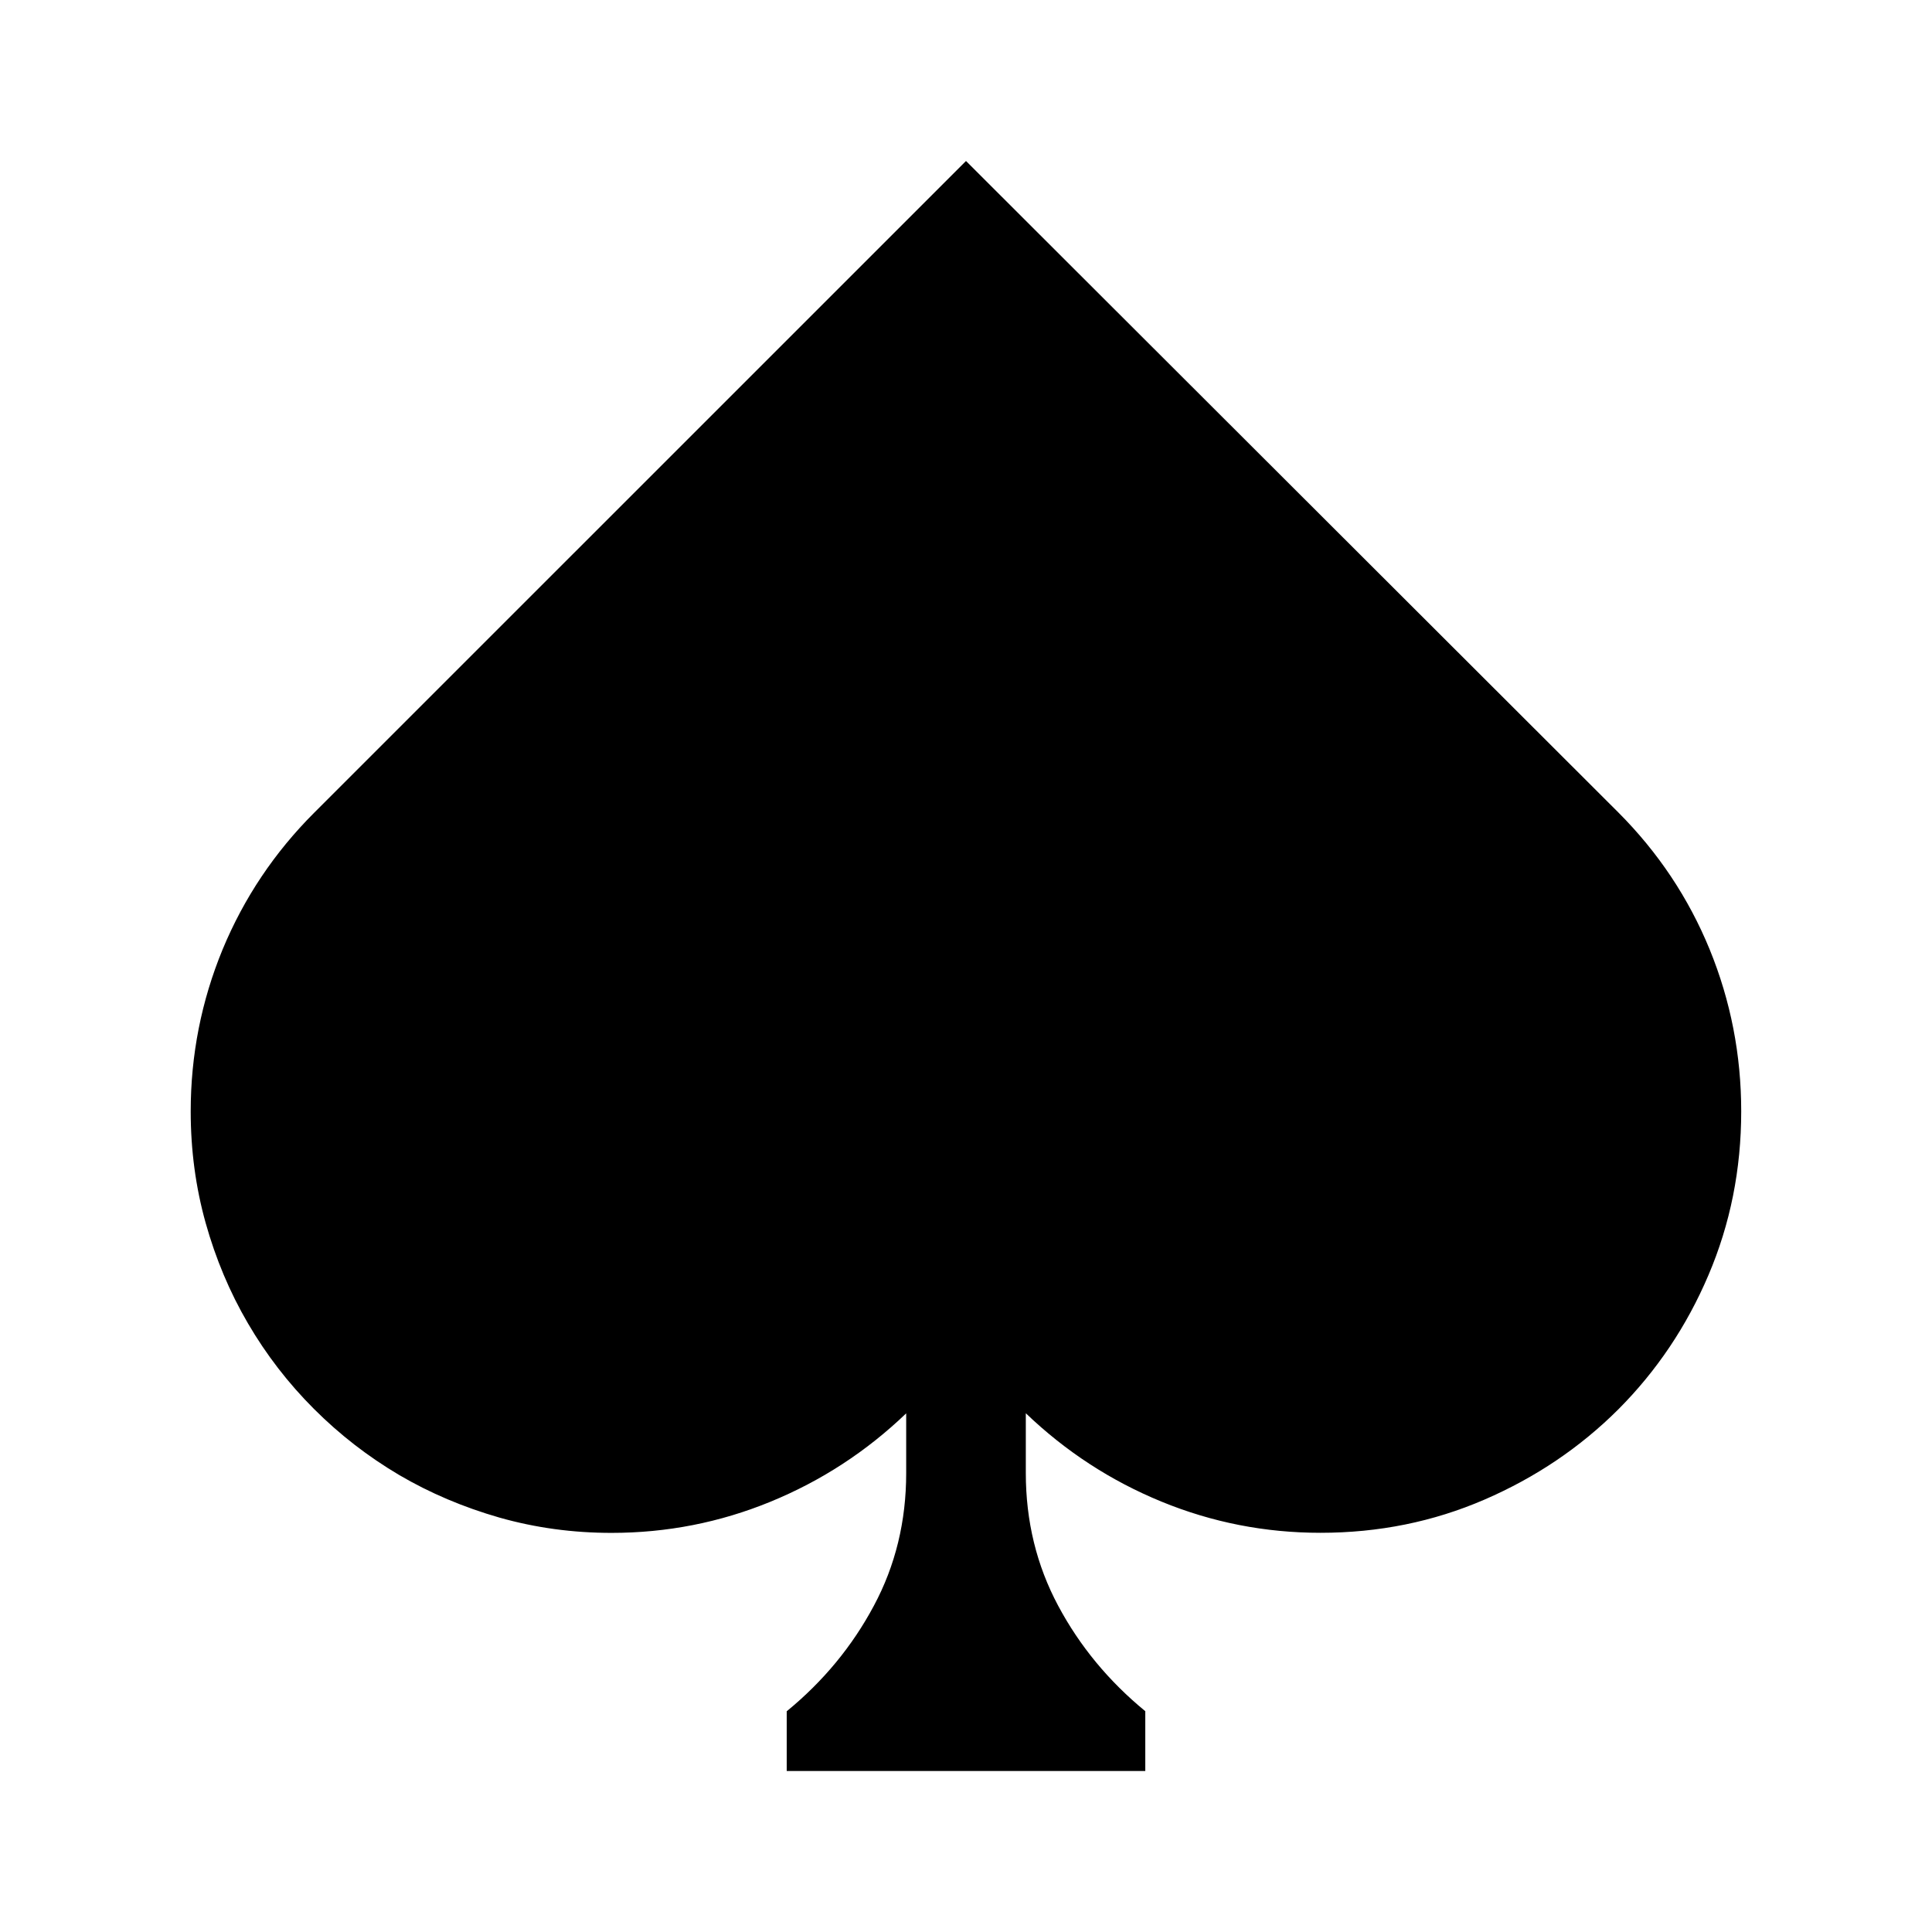
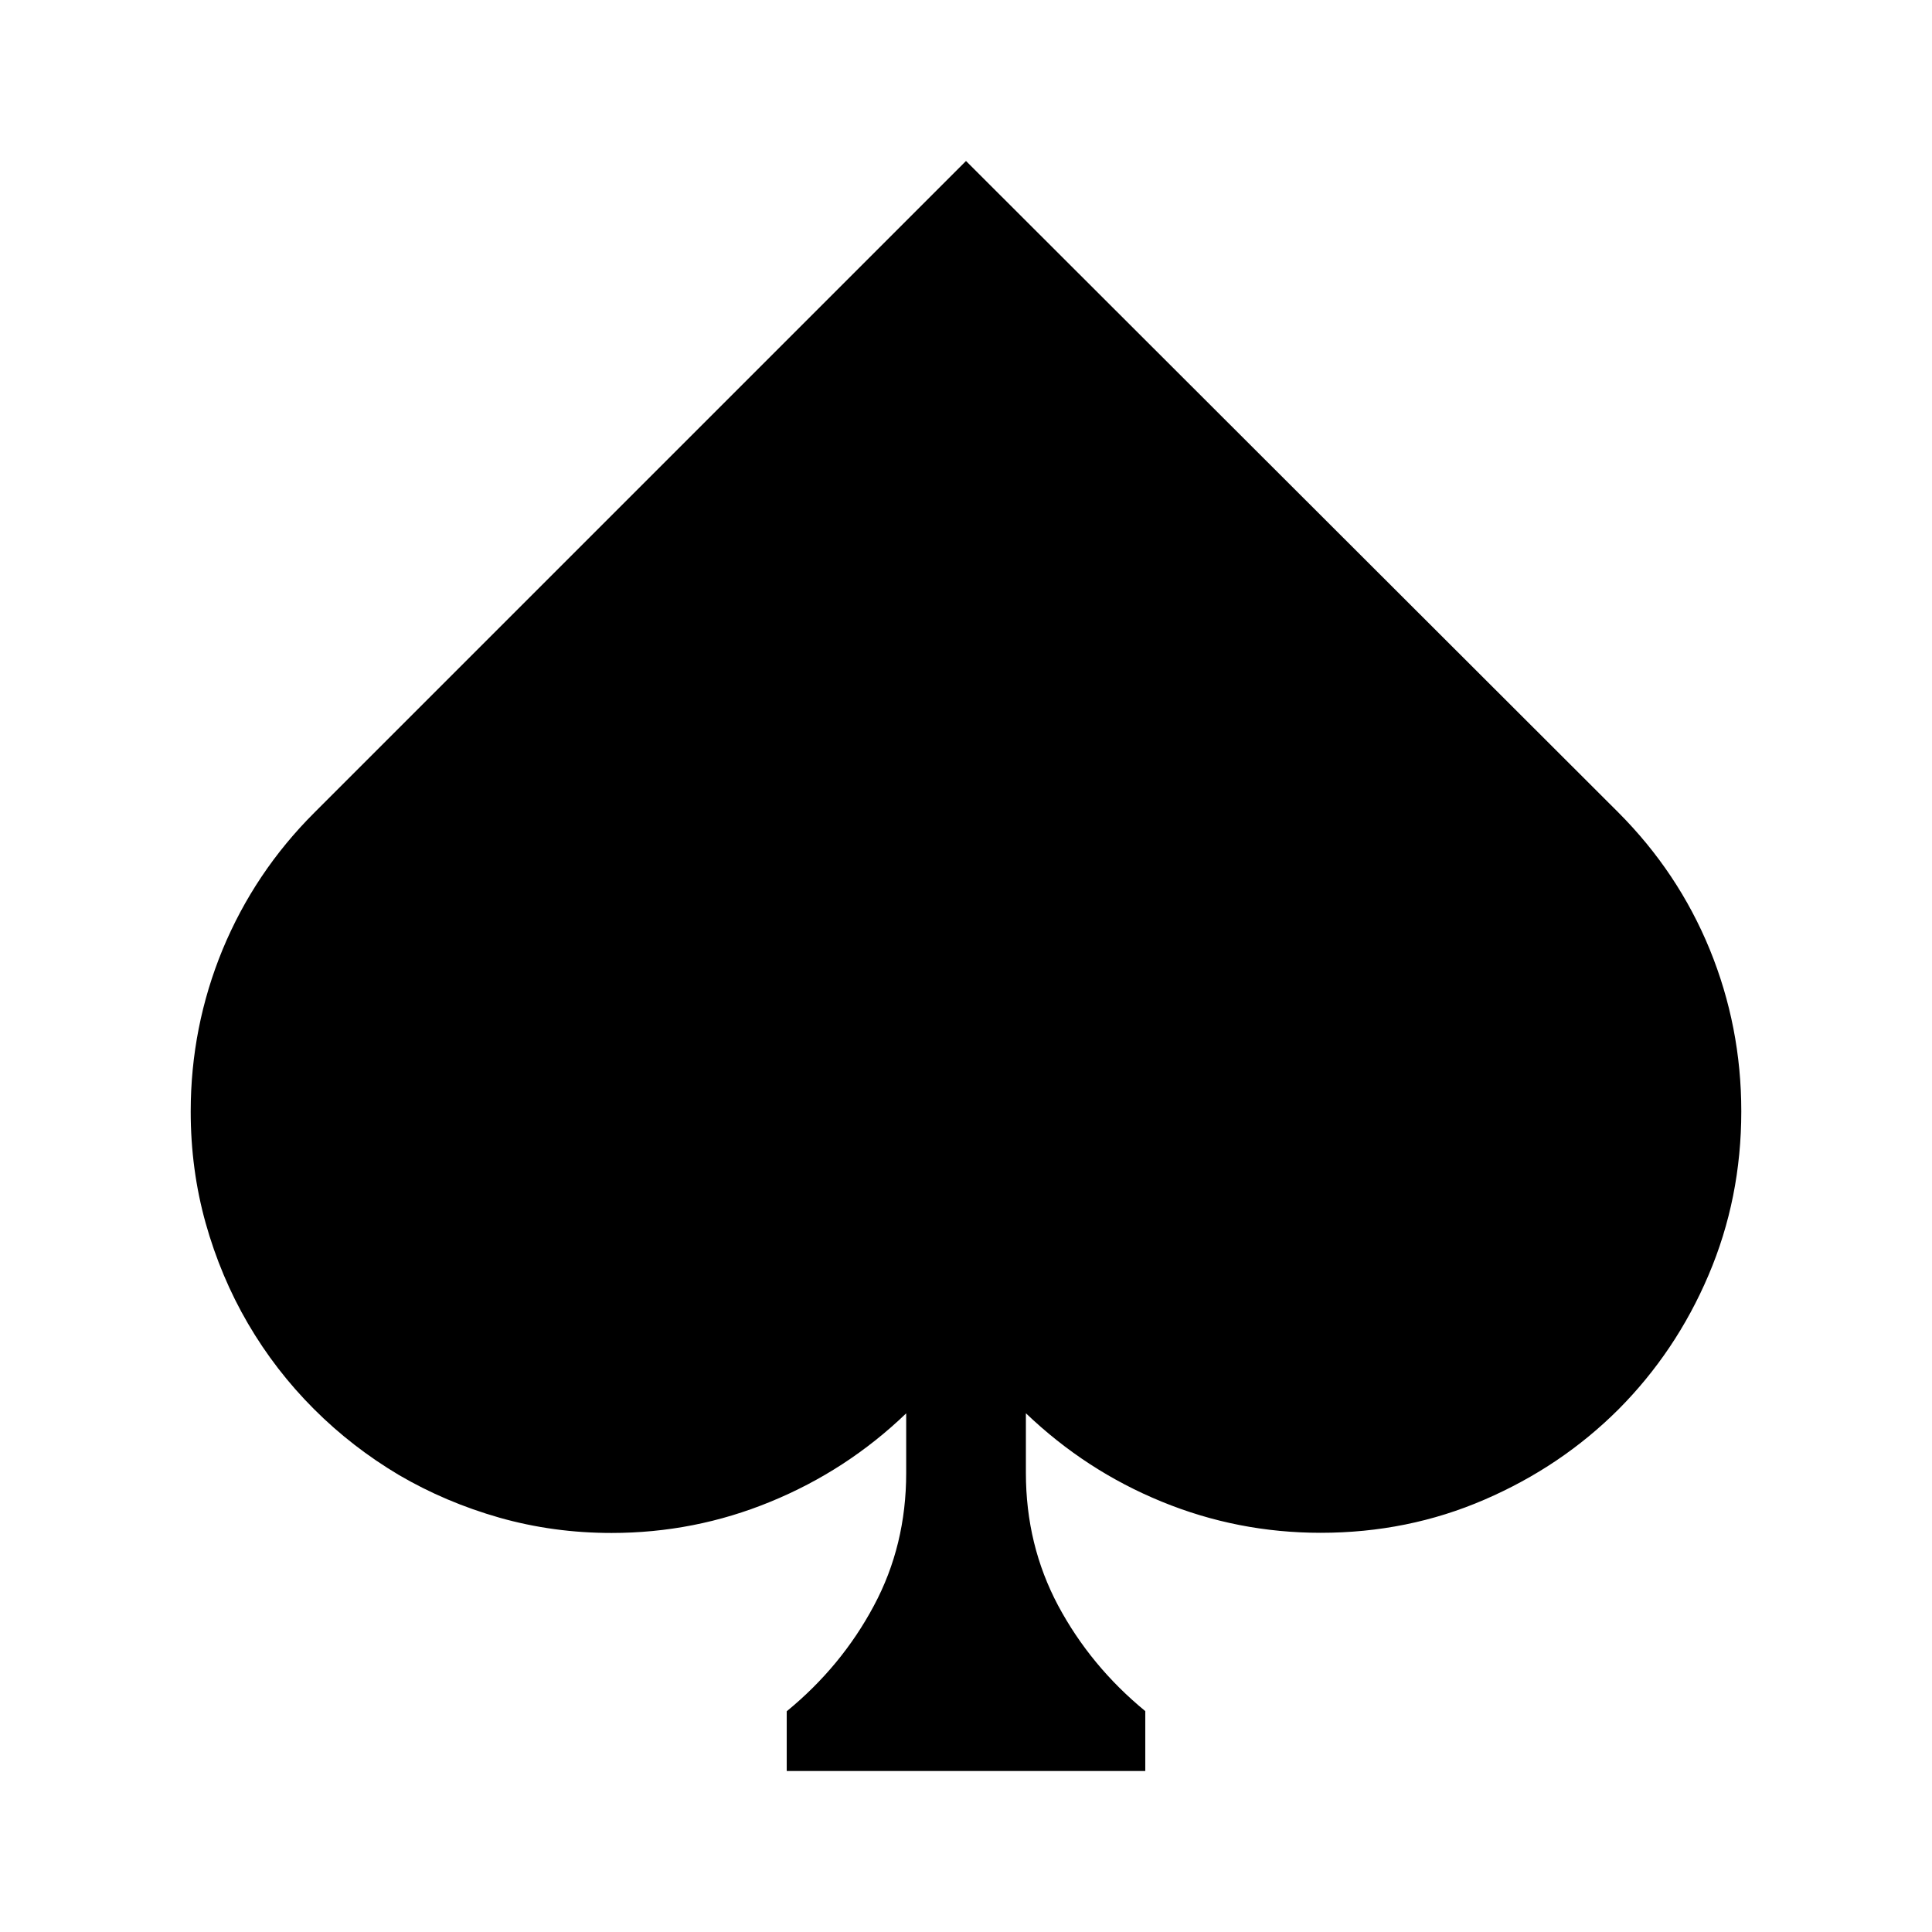
<svg xmlns="http://www.w3.org/2000/svg" version="1.1" id="master" x="0px" y="0px" width="24px" height="24px" viewBox="0 0 24 24" enable-background="new 0 0 24 24" xml:space="preserve">
-   <g>
-     <path d="M12,2l8.104,8.093c0.494,0.495,0.872,1.062,1.134,1.701c0.261,0.639,0.392,1.31,0.392,2.011c0,0.721-0.136,1.4-0.407,2.035   c-0.271,0.637-0.645,1.191-1.118,1.666c-0.475,0.474-1.029,0.848-1.665,1.123s-1.314,0.412-2.036,0.412   c-0.688,0-1.346-0.129-1.975-0.387s-1.19-0.623-1.686-1.098v0.742c0,0.598,0.134,1.148,0.402,1.649   c0.268,0.502,0.629,0.938,1.082,1.31V22H9.773v-0.742c0.453-0.371,0.814-0.808,1.082-1.31c0.269-0.501,0.402-1.052,0.402-1.649   v-0.742c-0.495,0.475-1.057,0.84-1.686,1.098s-1.287,0.387-1.975,0.387c-0.48,0-0.944-0.063-1.392-0.19   c-0.446-0.128-0.862-0.304-1.247-0.53c-0.385-0.228-0.737-0.5-1.057-0.82c-0.32-0.32-0.593-0.674-0.82-1.063   c-0.227-0.388-0.401-0.804-0.525-1.246c-0.124-0.443-0.186-0.906-0.186-1.387c0-0.701,0.133-1.372,0.396-2.011   c0.265-0.639,0.645-1.207,1.14-1.701L12,2z" />
-   </g>
+   <path d="M12,2l8.104,8.093c0.494,0.495,0.873,1.062,1.135,1.701c0.261,0.639,0.392,1.31,0.392,2.011c0,0.721-0.136,1.4-0.407,2.035  c-0.271,0.637-0.645,1.191-1.117,1.666c-0.476,0.475-1.029,0.848-1.666,1.123c-0.635,0.275-1.313,0.412-2.035,0.412  c-0.688,0-1.346-0.129-1.975-0.387c-0.63-0.258-1.19-0.623-1.687-1.098v0.741c0,0.599,0.134,1.147,0.401,1.649  c0.269,0.502,0.629,0.938,1.082,1.31V22H9.773v-0.742c0.453-0.371,0.814-0.808,1.082-1.31c0.269-0.501,0.402-1.052,0.402-1.649  v-0.742c-0.495,0.476-1.057,0.84-1.686,1.098c-0.629,0.259-1.287,0.388-1.975,0.388c-0.48,0-0.944-0.063-1.392-0.19  c-0.446-0.127-0.862-0.304-1.247-0.529c-0.385-0.229-0.737-0.5-1.057-0.82c-0.32-0.32-0.593-0.674-0.82-1.063  s-0.401-0.805-0.525-1.246c-0.124-0.443-0.186-0.906-0.186-1.387c0-0.701,0.133-1.373,0.396-2.012  c0.265-0.639,0.645-1.207,1.14-1.701L12,2z" />
</svg>
